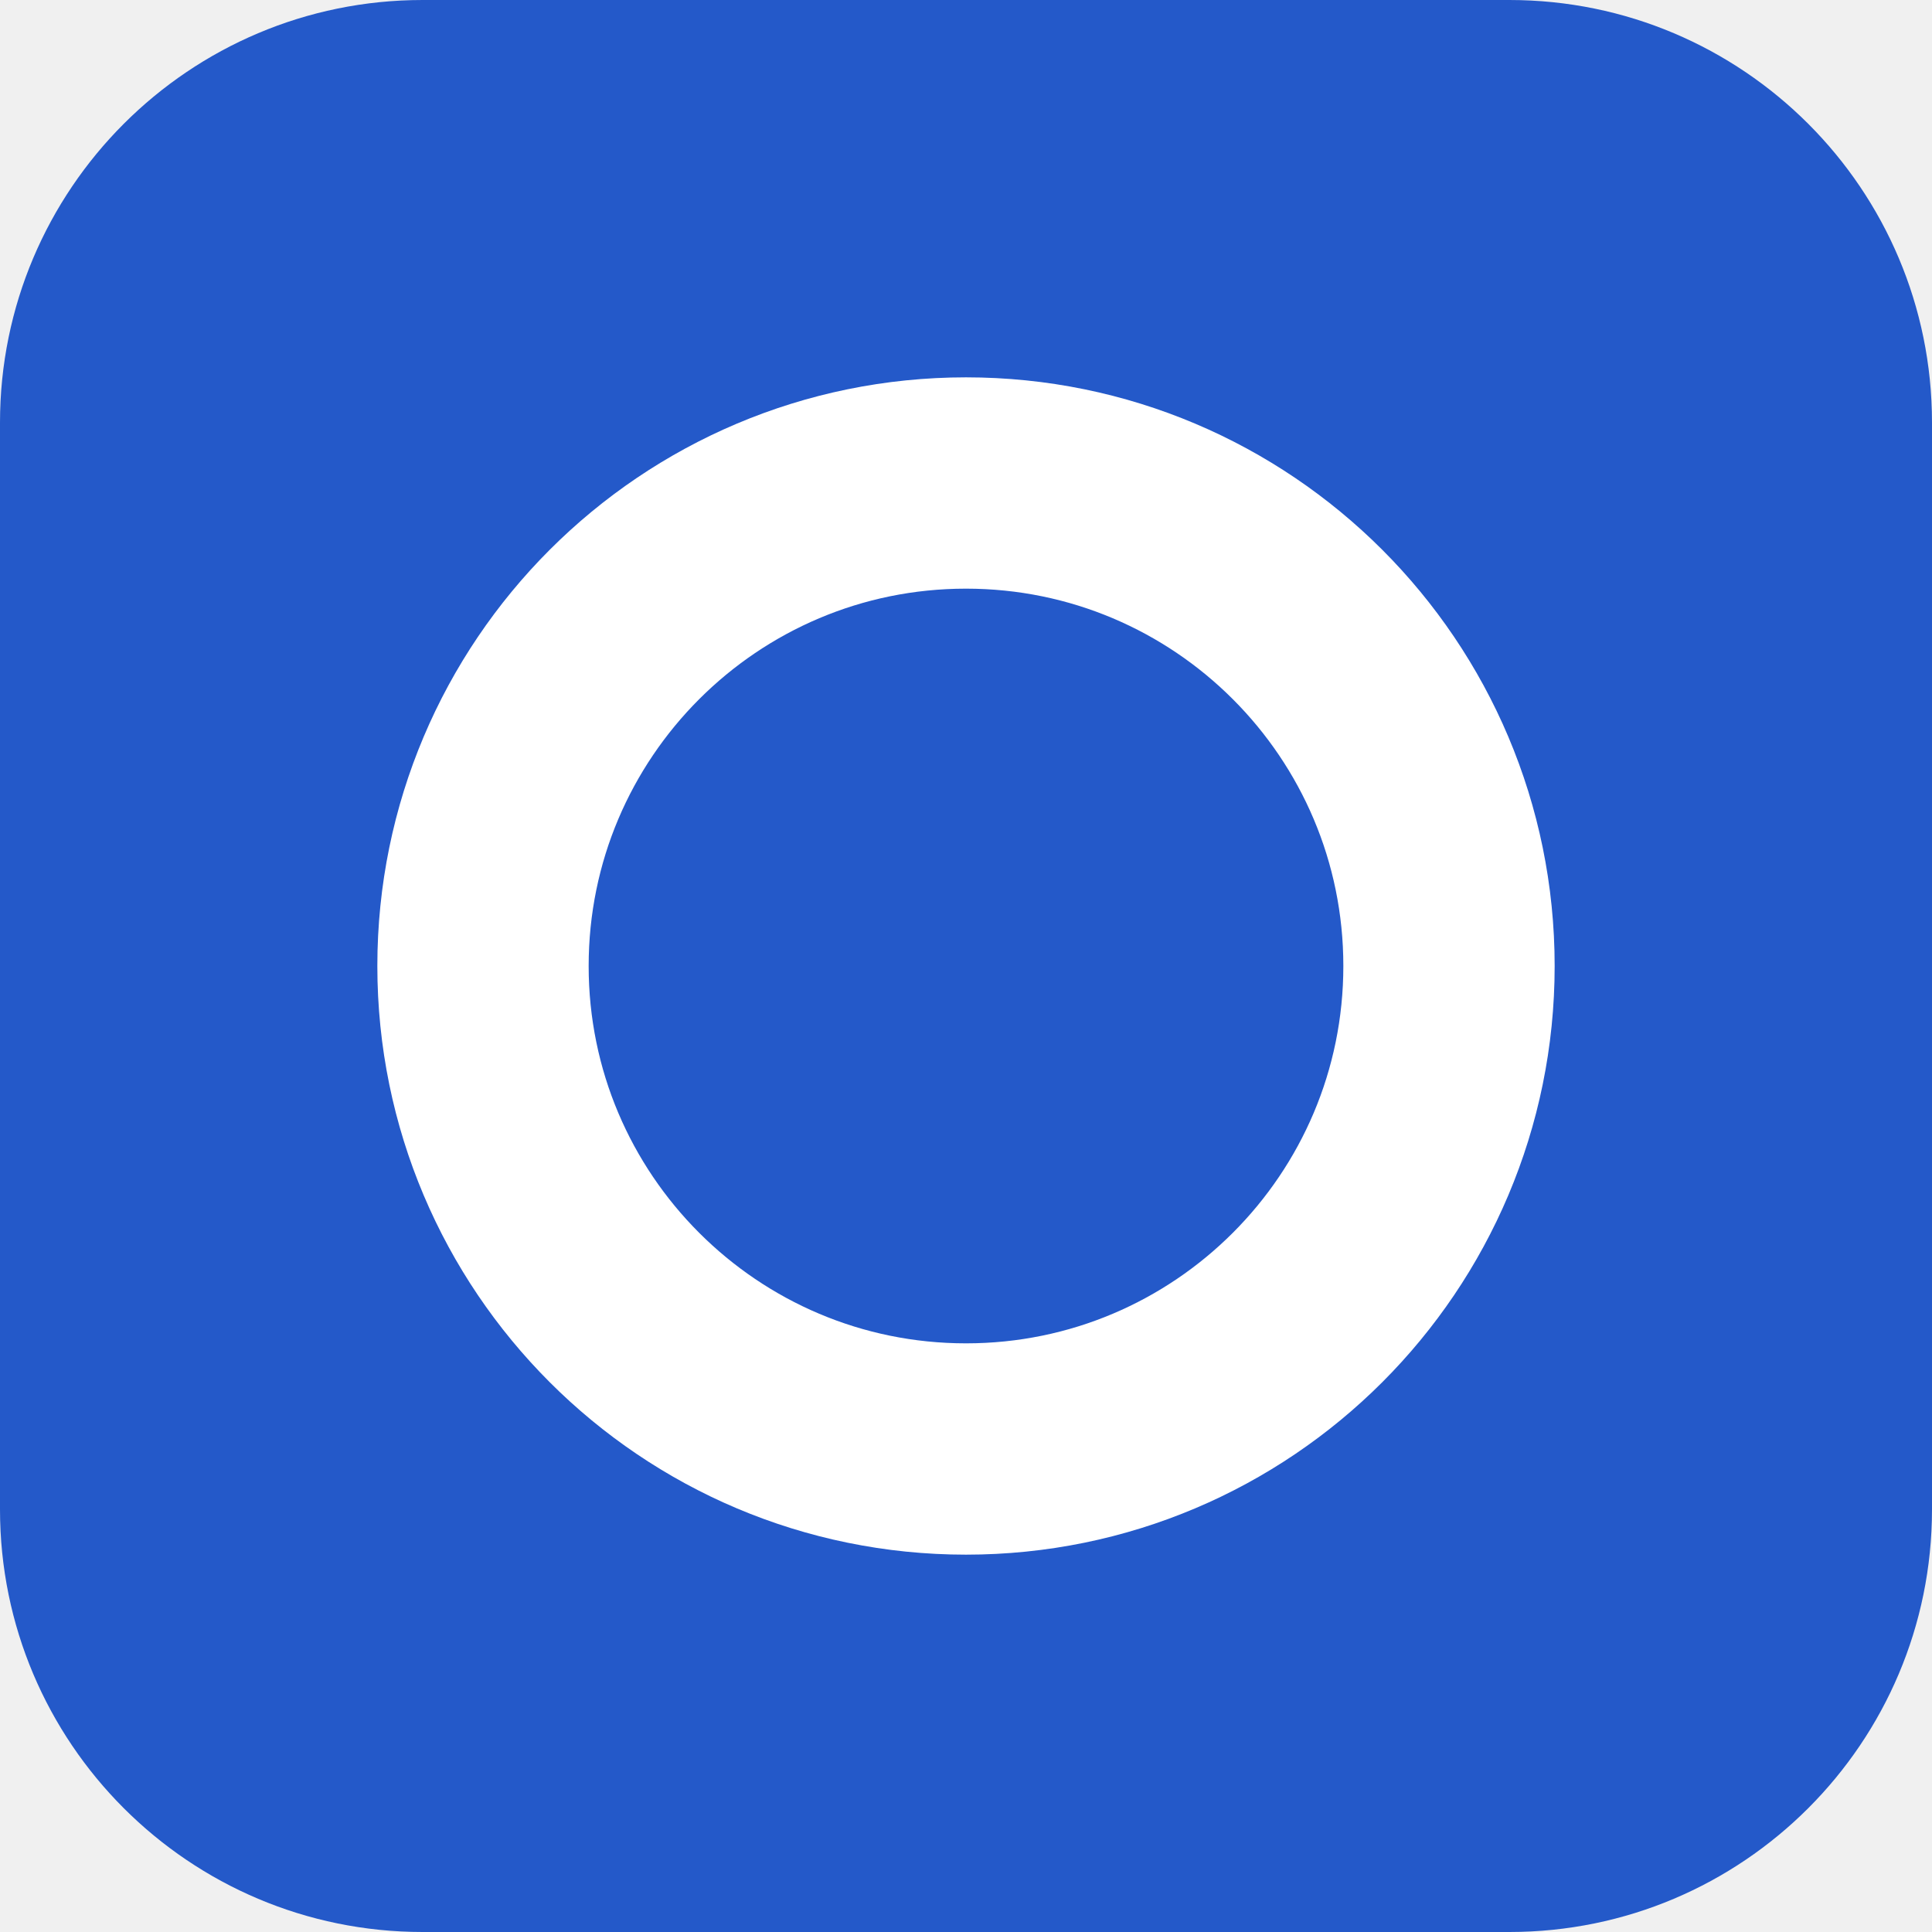
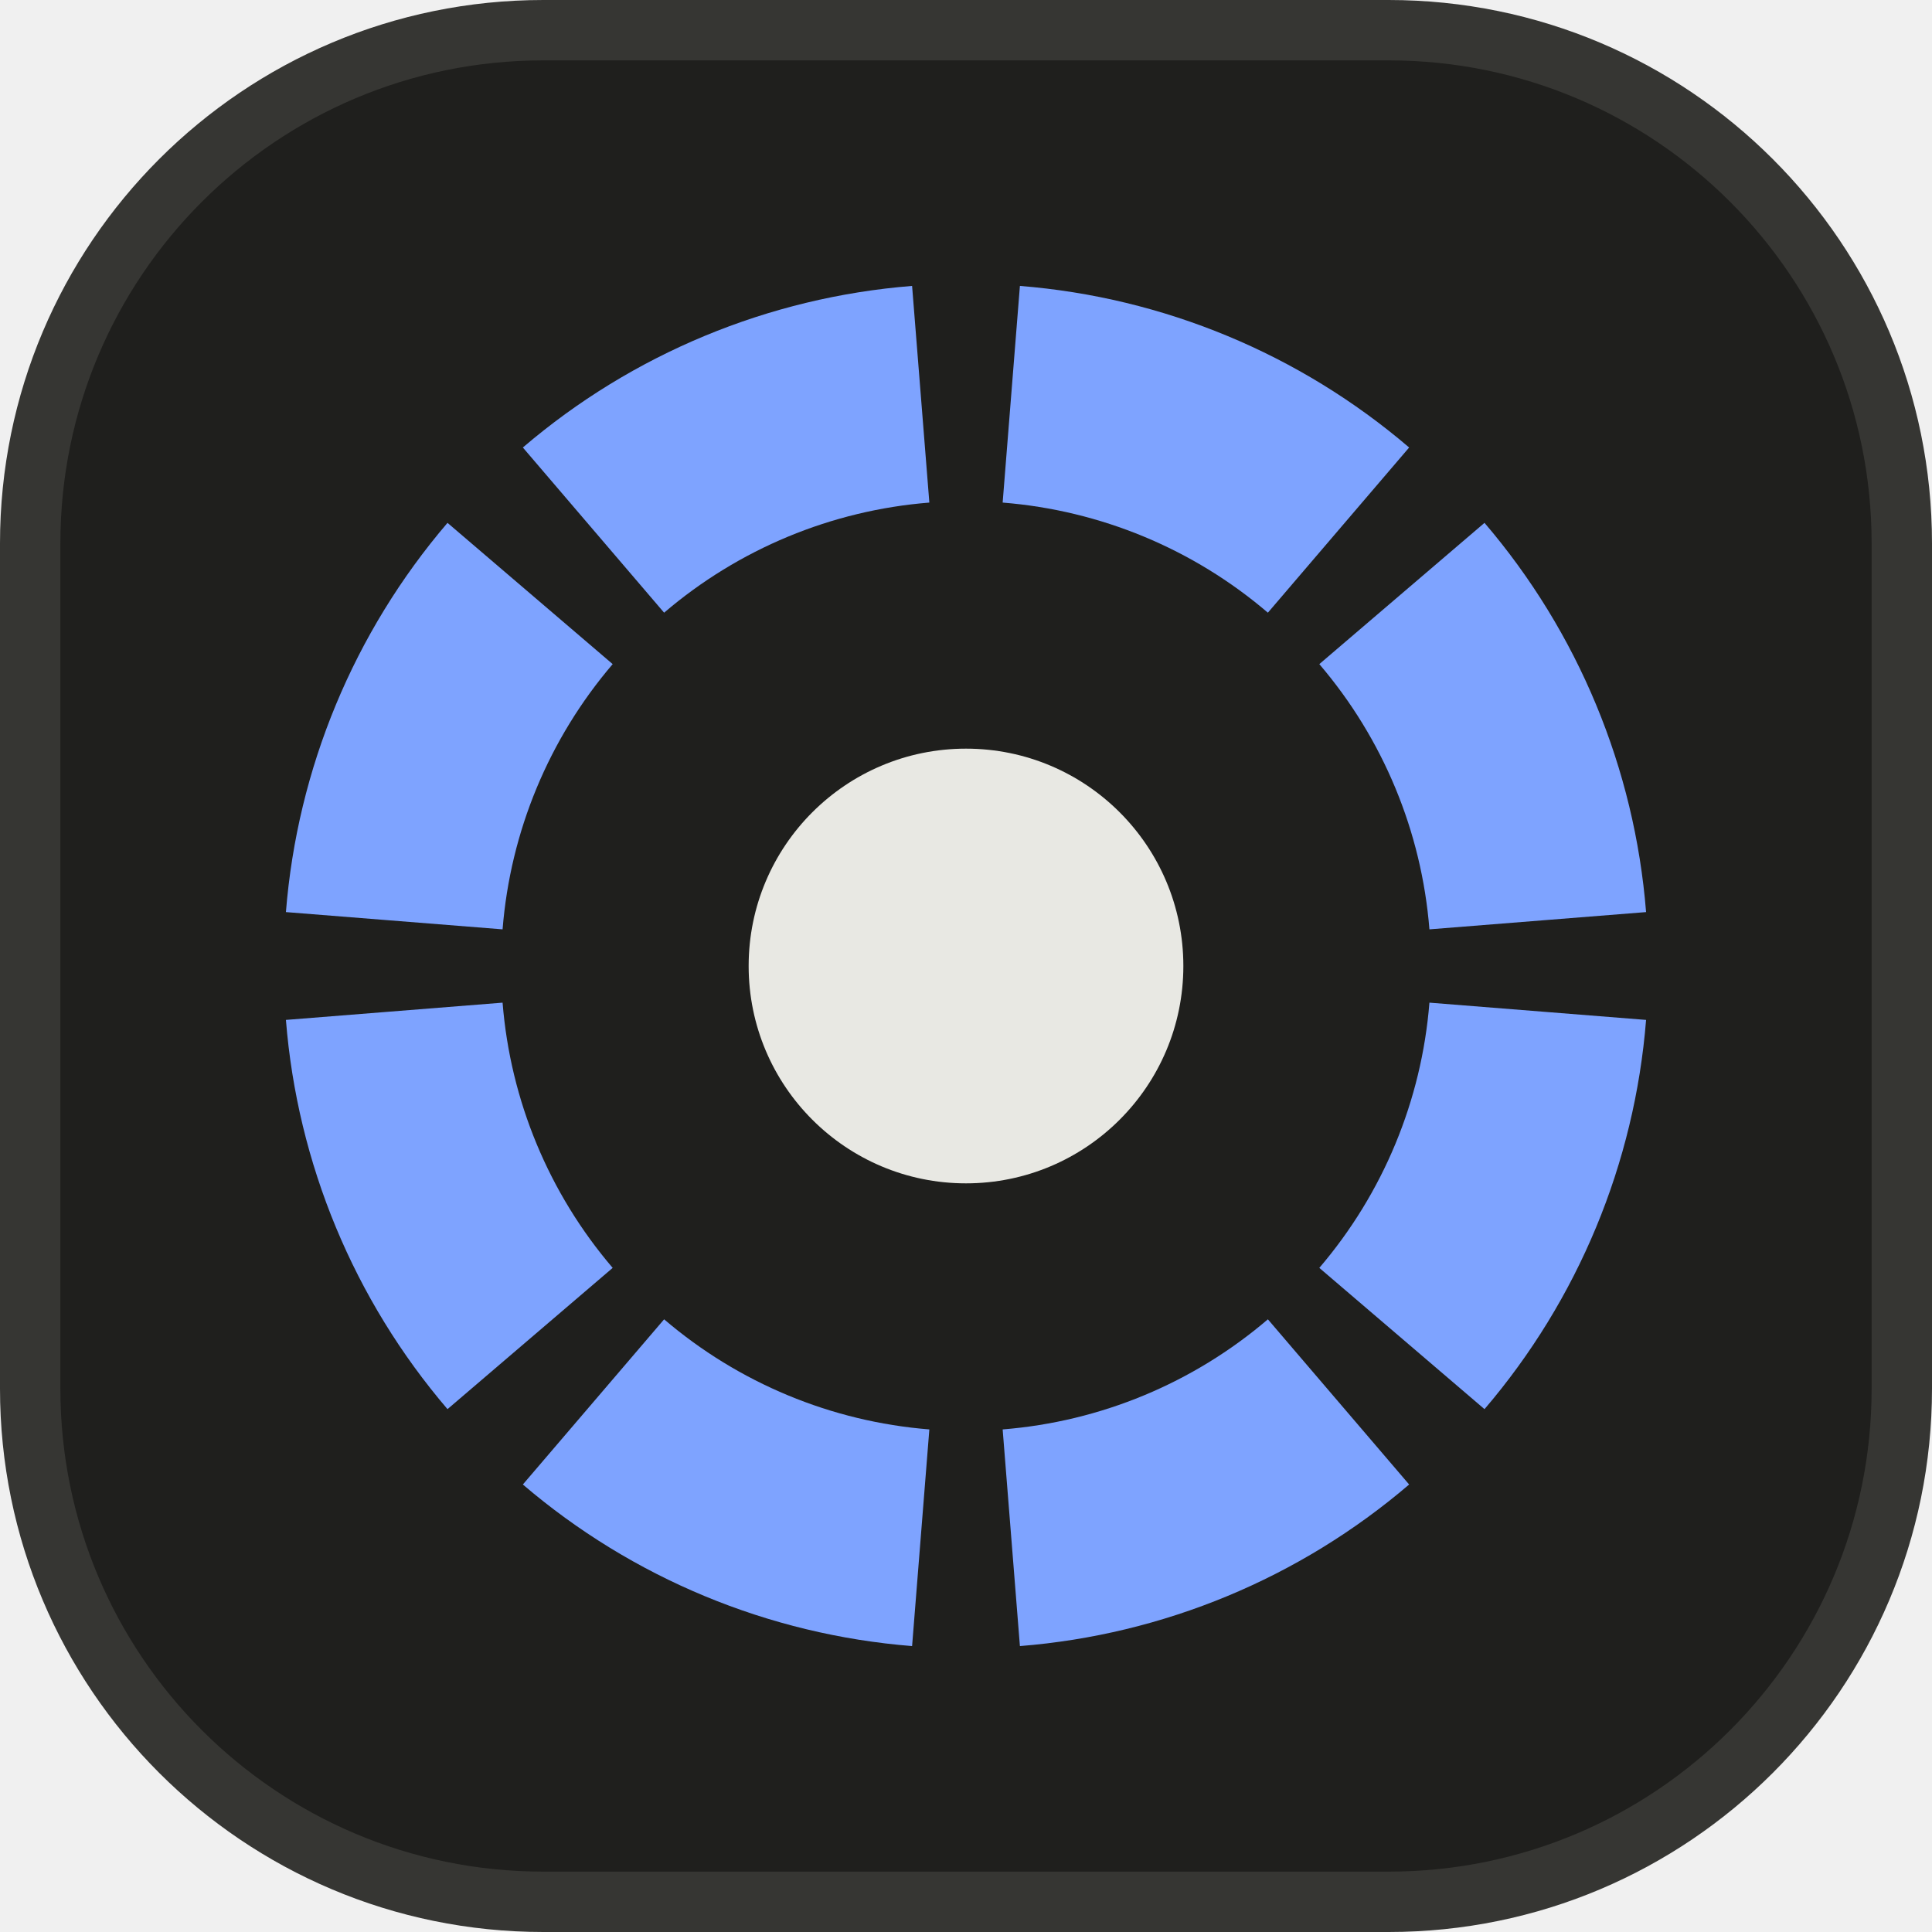
<svg xmlns="http://www.w3.org/2000/svg" viewBox="0 0 32 32">
-   <rect width="32" height="32" rx="7" fill="#2459c9" />
-   <circle cx="16" cy="16" r="8" fill="none" stroke="#fff" stroke-width="3.5" />
+   <rect x=".5" y=".5" width="31" height="31" rx="8.5" fill="#1f1f1d" stroke="#363633" />
+   <g fill="none" stroke="#7ea3ff" stroke-width="3.6">
+     <path d="M16.75 6.53A9.5 9.5 0 0 1 22.17 8.78" />
+     <path d="M23.22 9.83A9.5 9.5 0 0 1 25.47 15.25" />
+     <path d="M25.47 16.75A9.5 9.5 0 0 1 23.22 22.17" />
+     <path d="M22.17 23.22A9.5 9.5 0 0 1 16.75 25.47" />
+     <path d="M15.25 25.47A9.5 9.5 0 0 1 9.83 23.22" />
+     <path d="M8.78 22.17A9.5 9.5 0 0 1 6.53 16.75" />
+     <path d="M6.53 15.25A9.5 9.5 0 0 1 8.78 9.83" />
+     <path d="M9.83 8.78A9.5 9.5 0 0 1 15.25 6.53" />
+   </g>
+   <circle cx="16" cy="16" r="3.6" fill="#e8e8e3" />
</svg>
